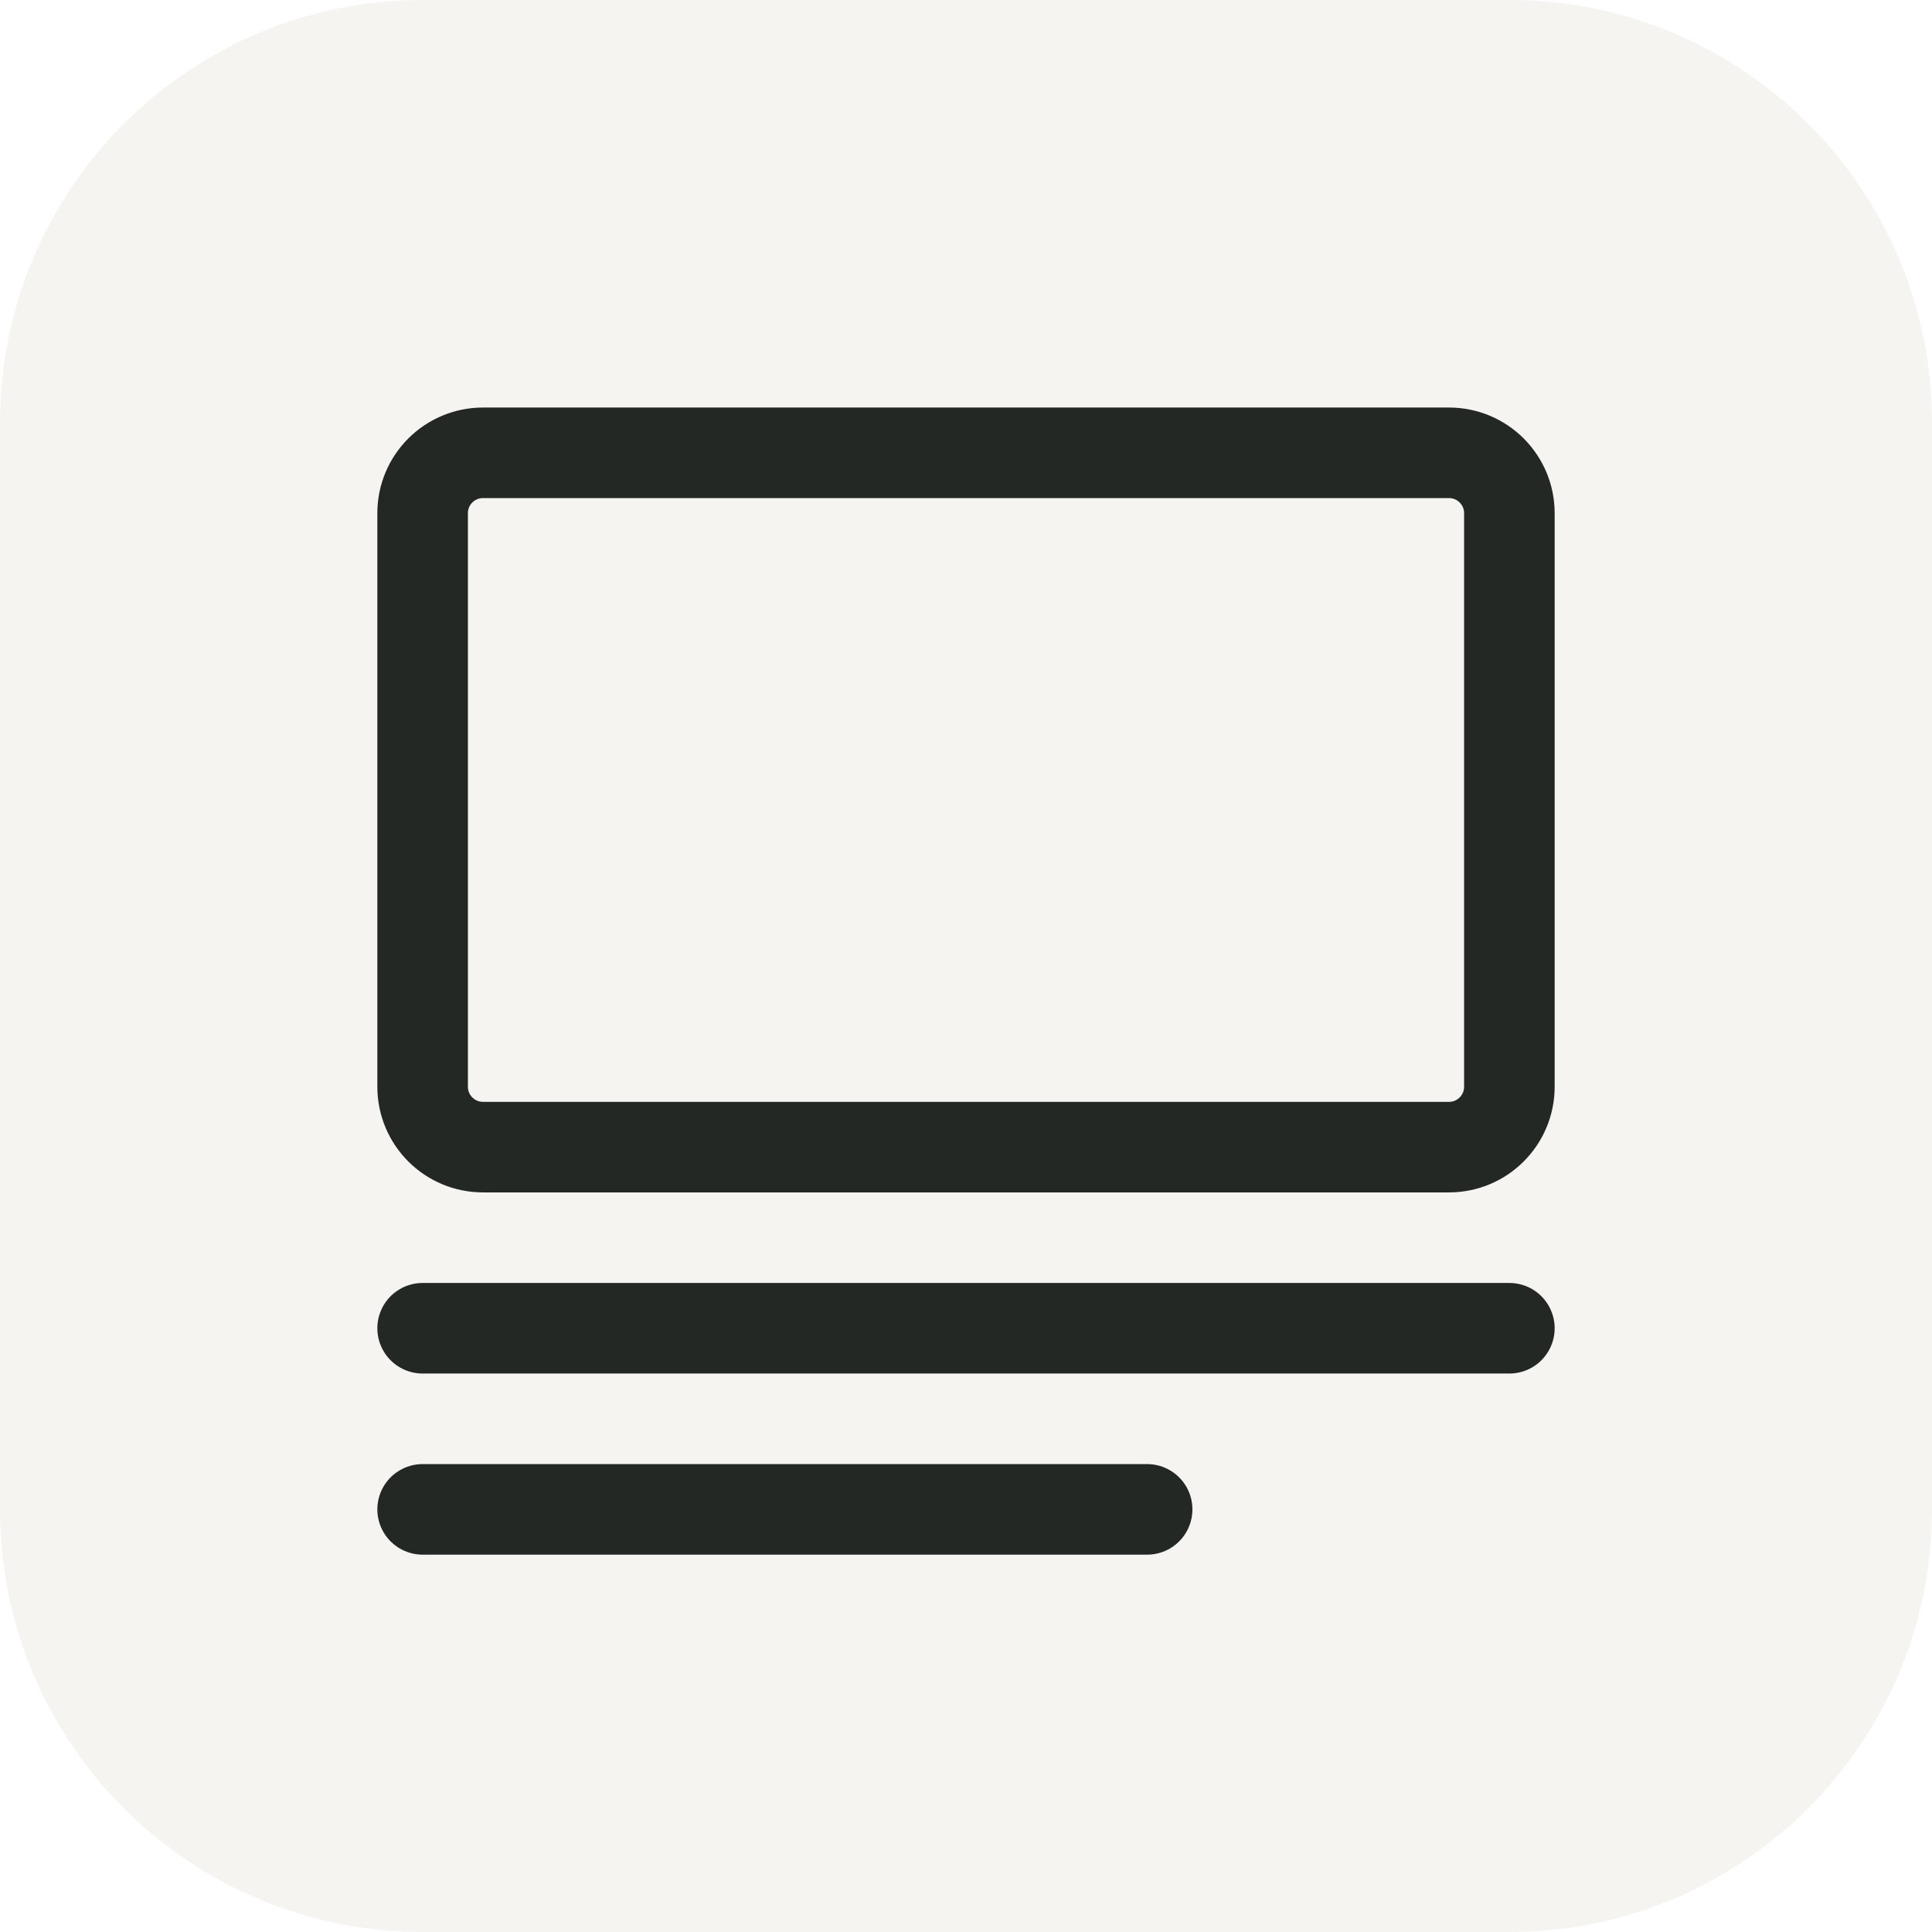
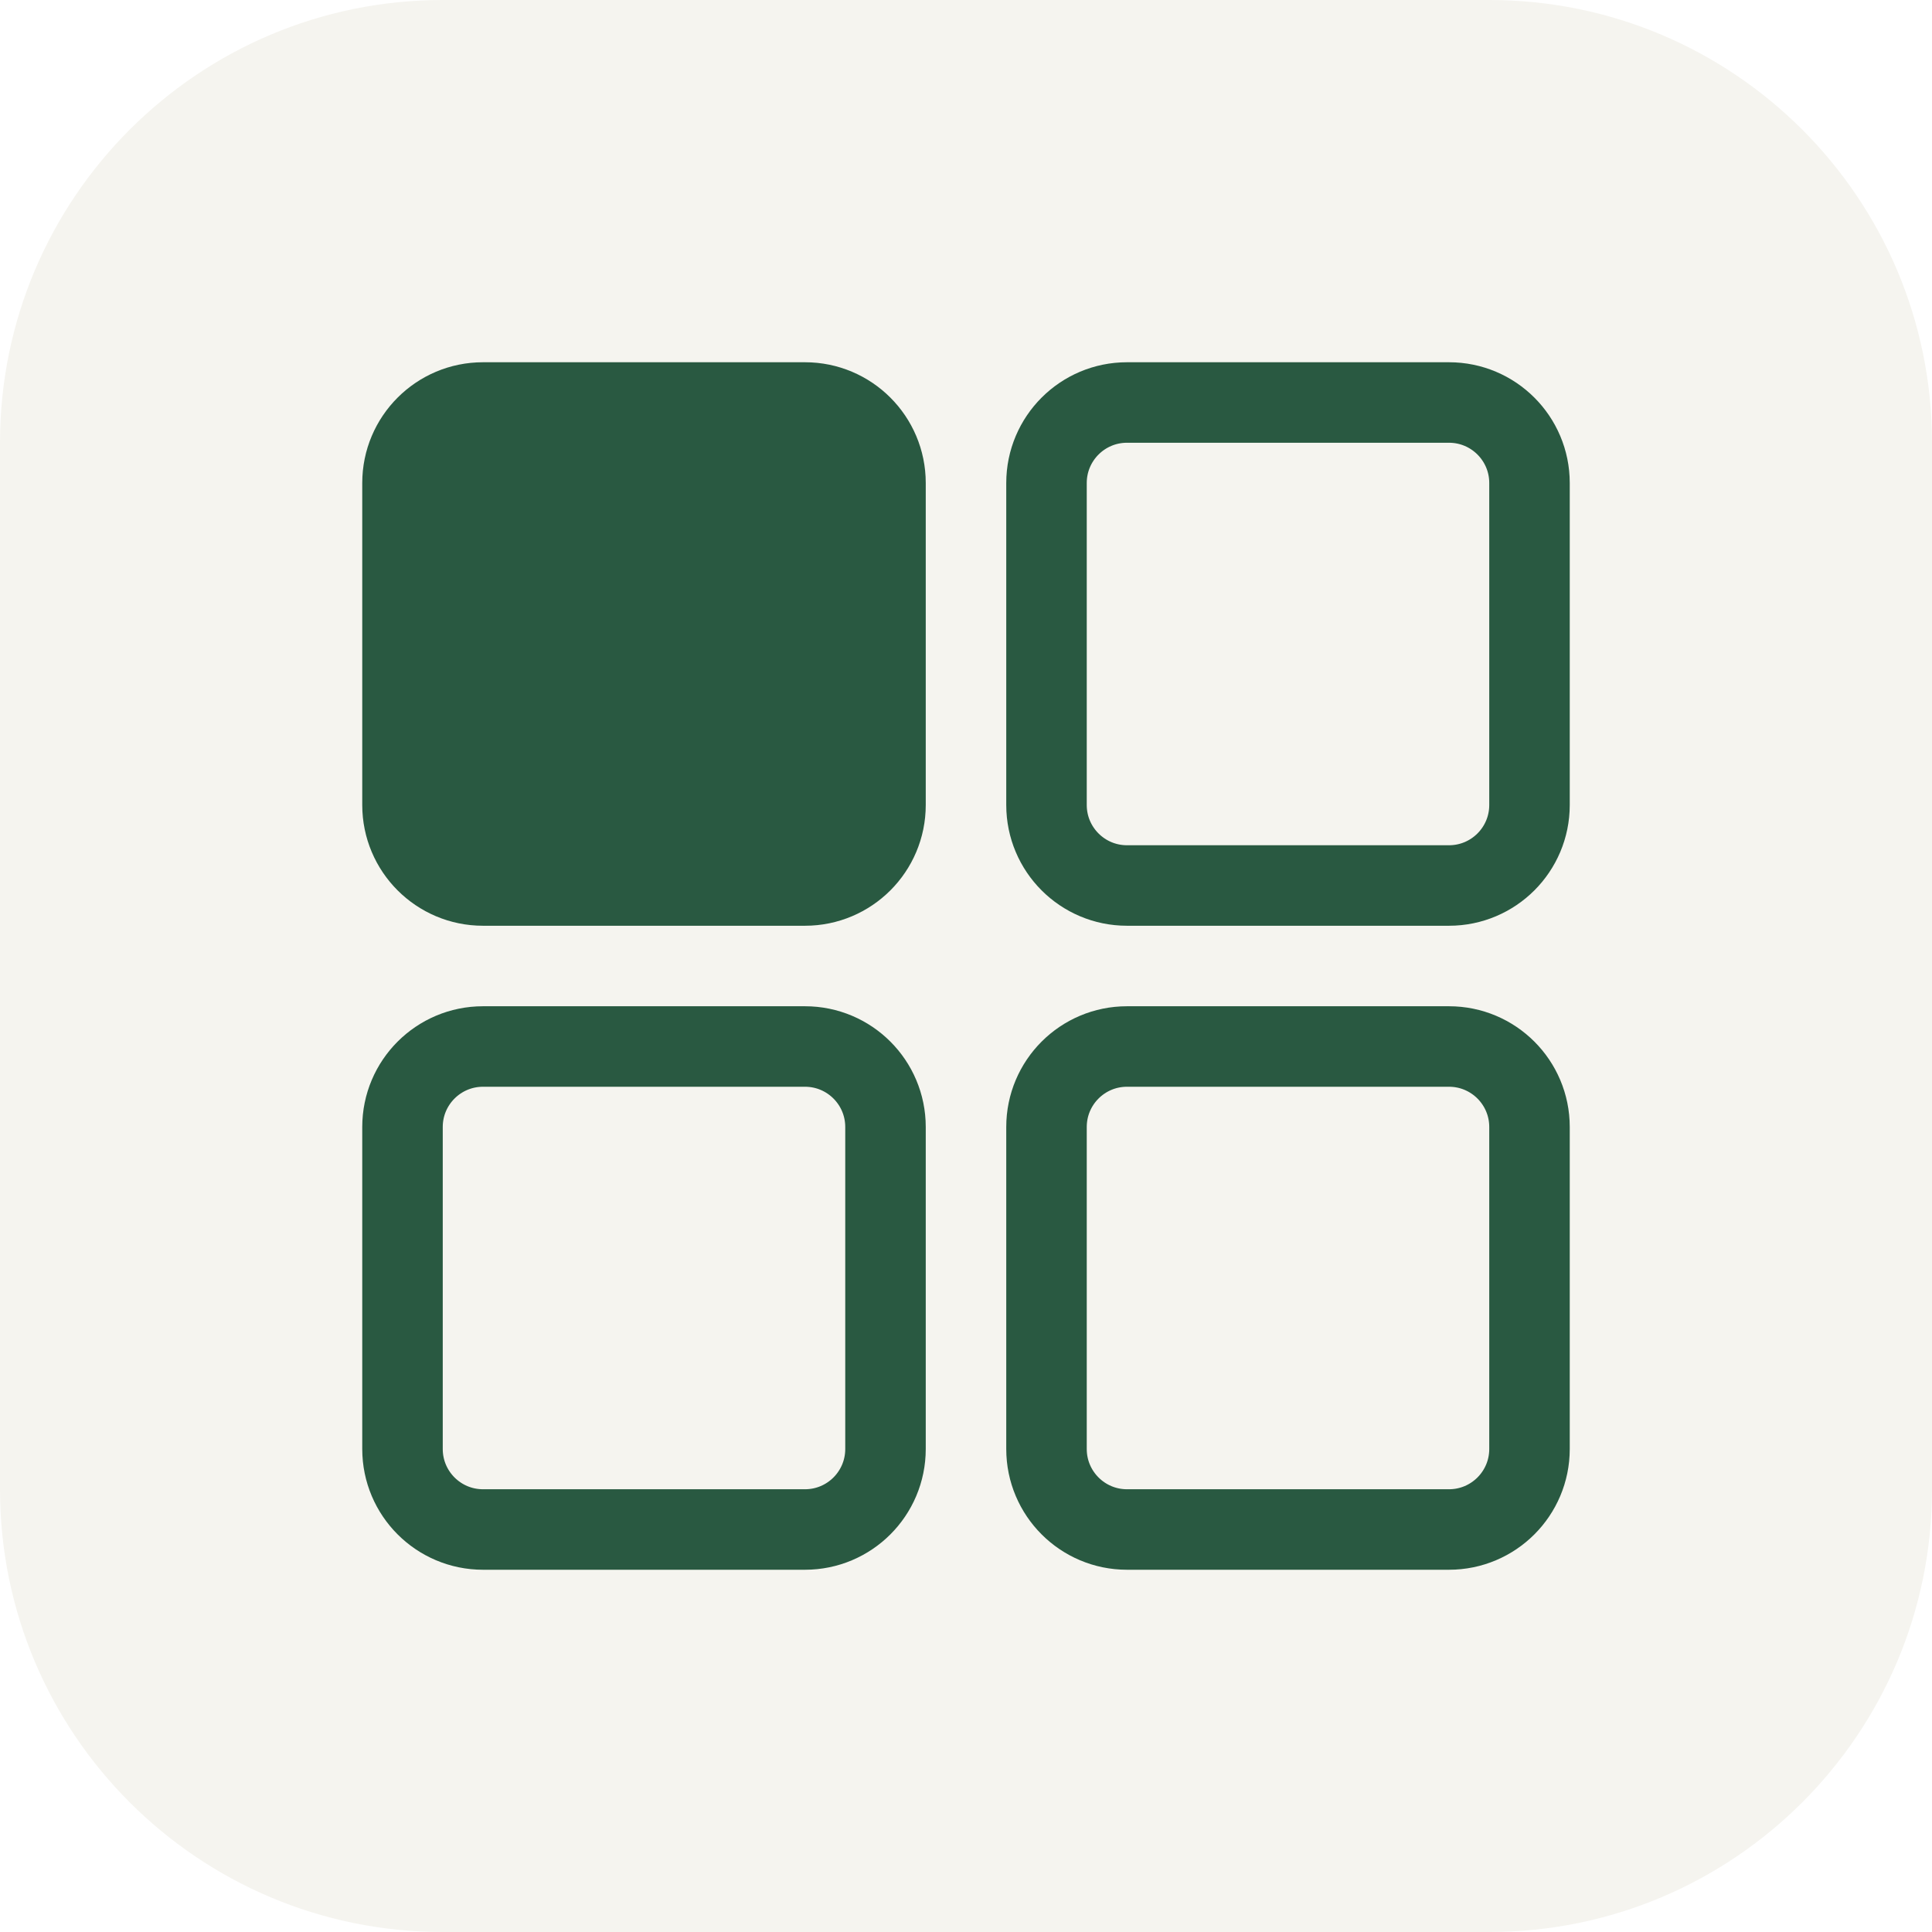
- <svg xmlns="http://www.w3.org/2000/svg" viewBox="0 0 64 64">
-   <rect width="64" height="64" rx="14" fill="#f5f4f0" />
-   <rect x="14" y="15" width="36" height="23" rx="2" fill="none" stroke="#242824" stroke-width="3" />
-   <path d="M14 44h36M14 50h24" stroke="#242824" stroke-width="3" stroke-linecap="round" />
+ <svg xmlns="http://www.w3.org/2000/svg" viewBox="0 0 48 48">
+   <rect width="48" height="48" rx="11" fill="#f5f4ef" />
+   <g stroke="#295941" stroke-width="2">
+     <rect x="10" y="10" width="12" height="12" rx="2" fill="#295941" />
+     <rect x="26" y="10" width="12" height="12" rx="2" fill="none" />
+     <rect x="10" y="26" width="12" height="12" rx="2" fill="none" />
+     <rect x="26" y="26" width="12" height="12" rx="2" fill="none" />
+   </g>
</svg>
